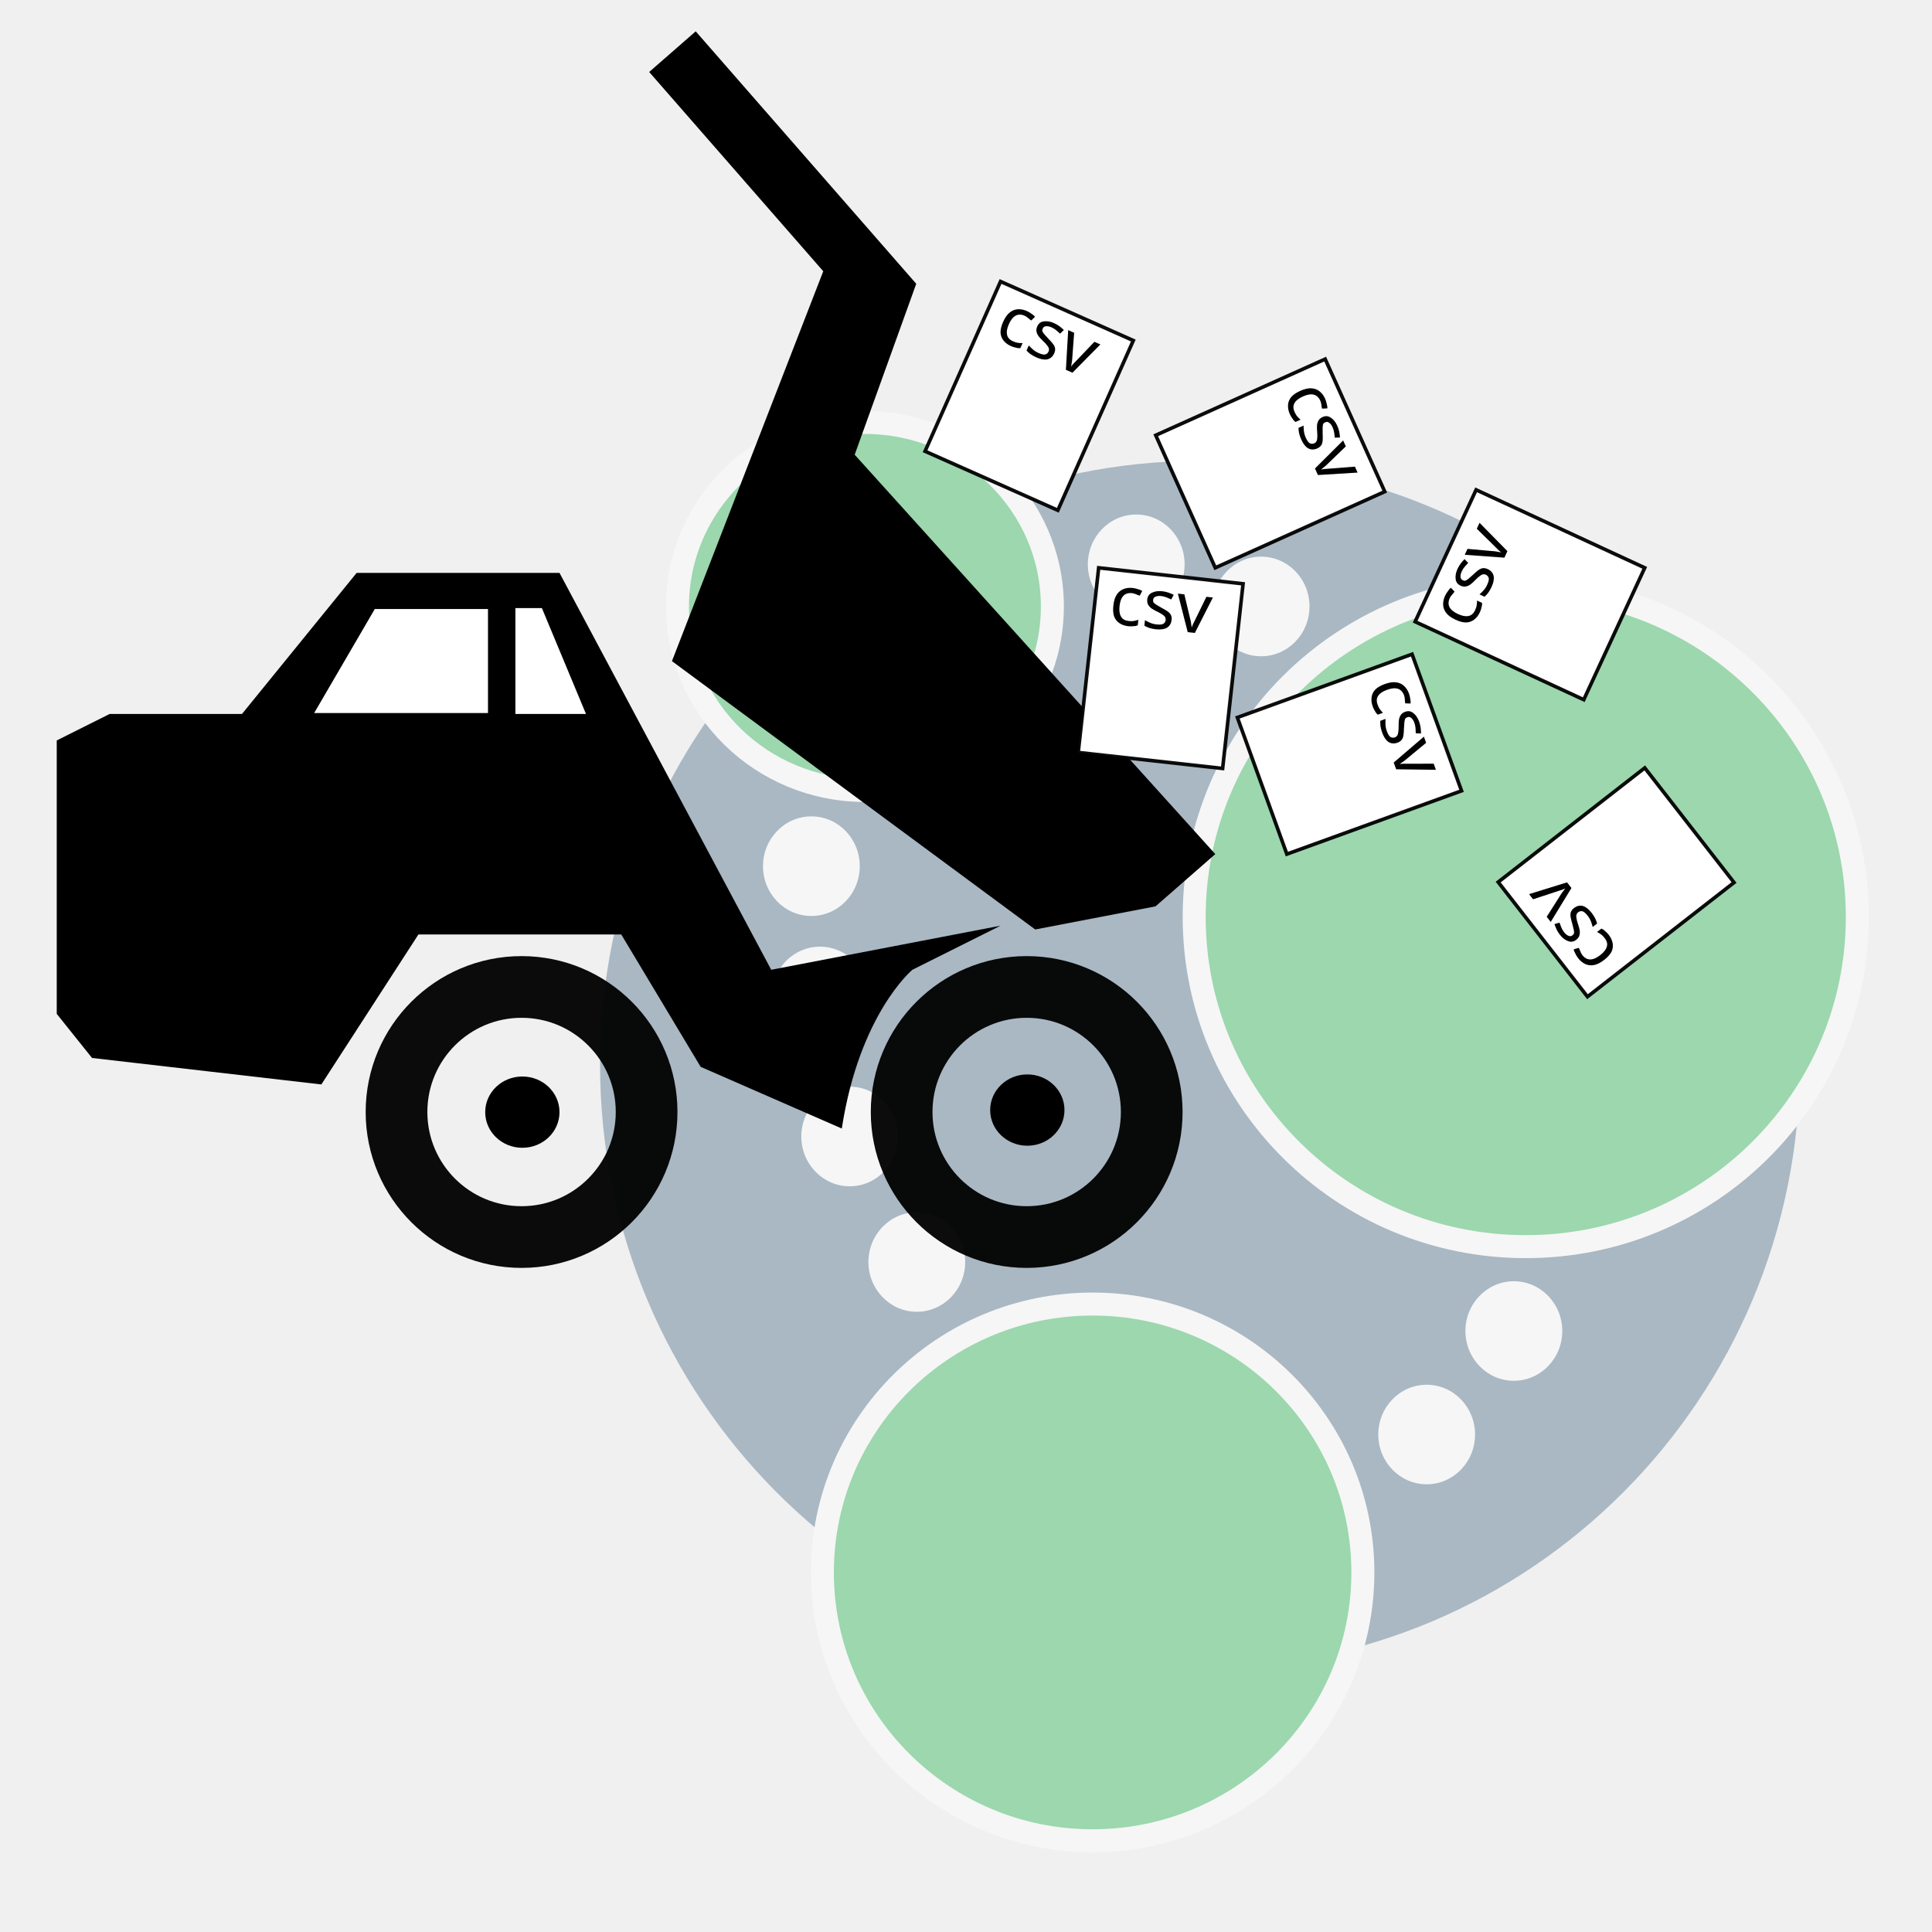
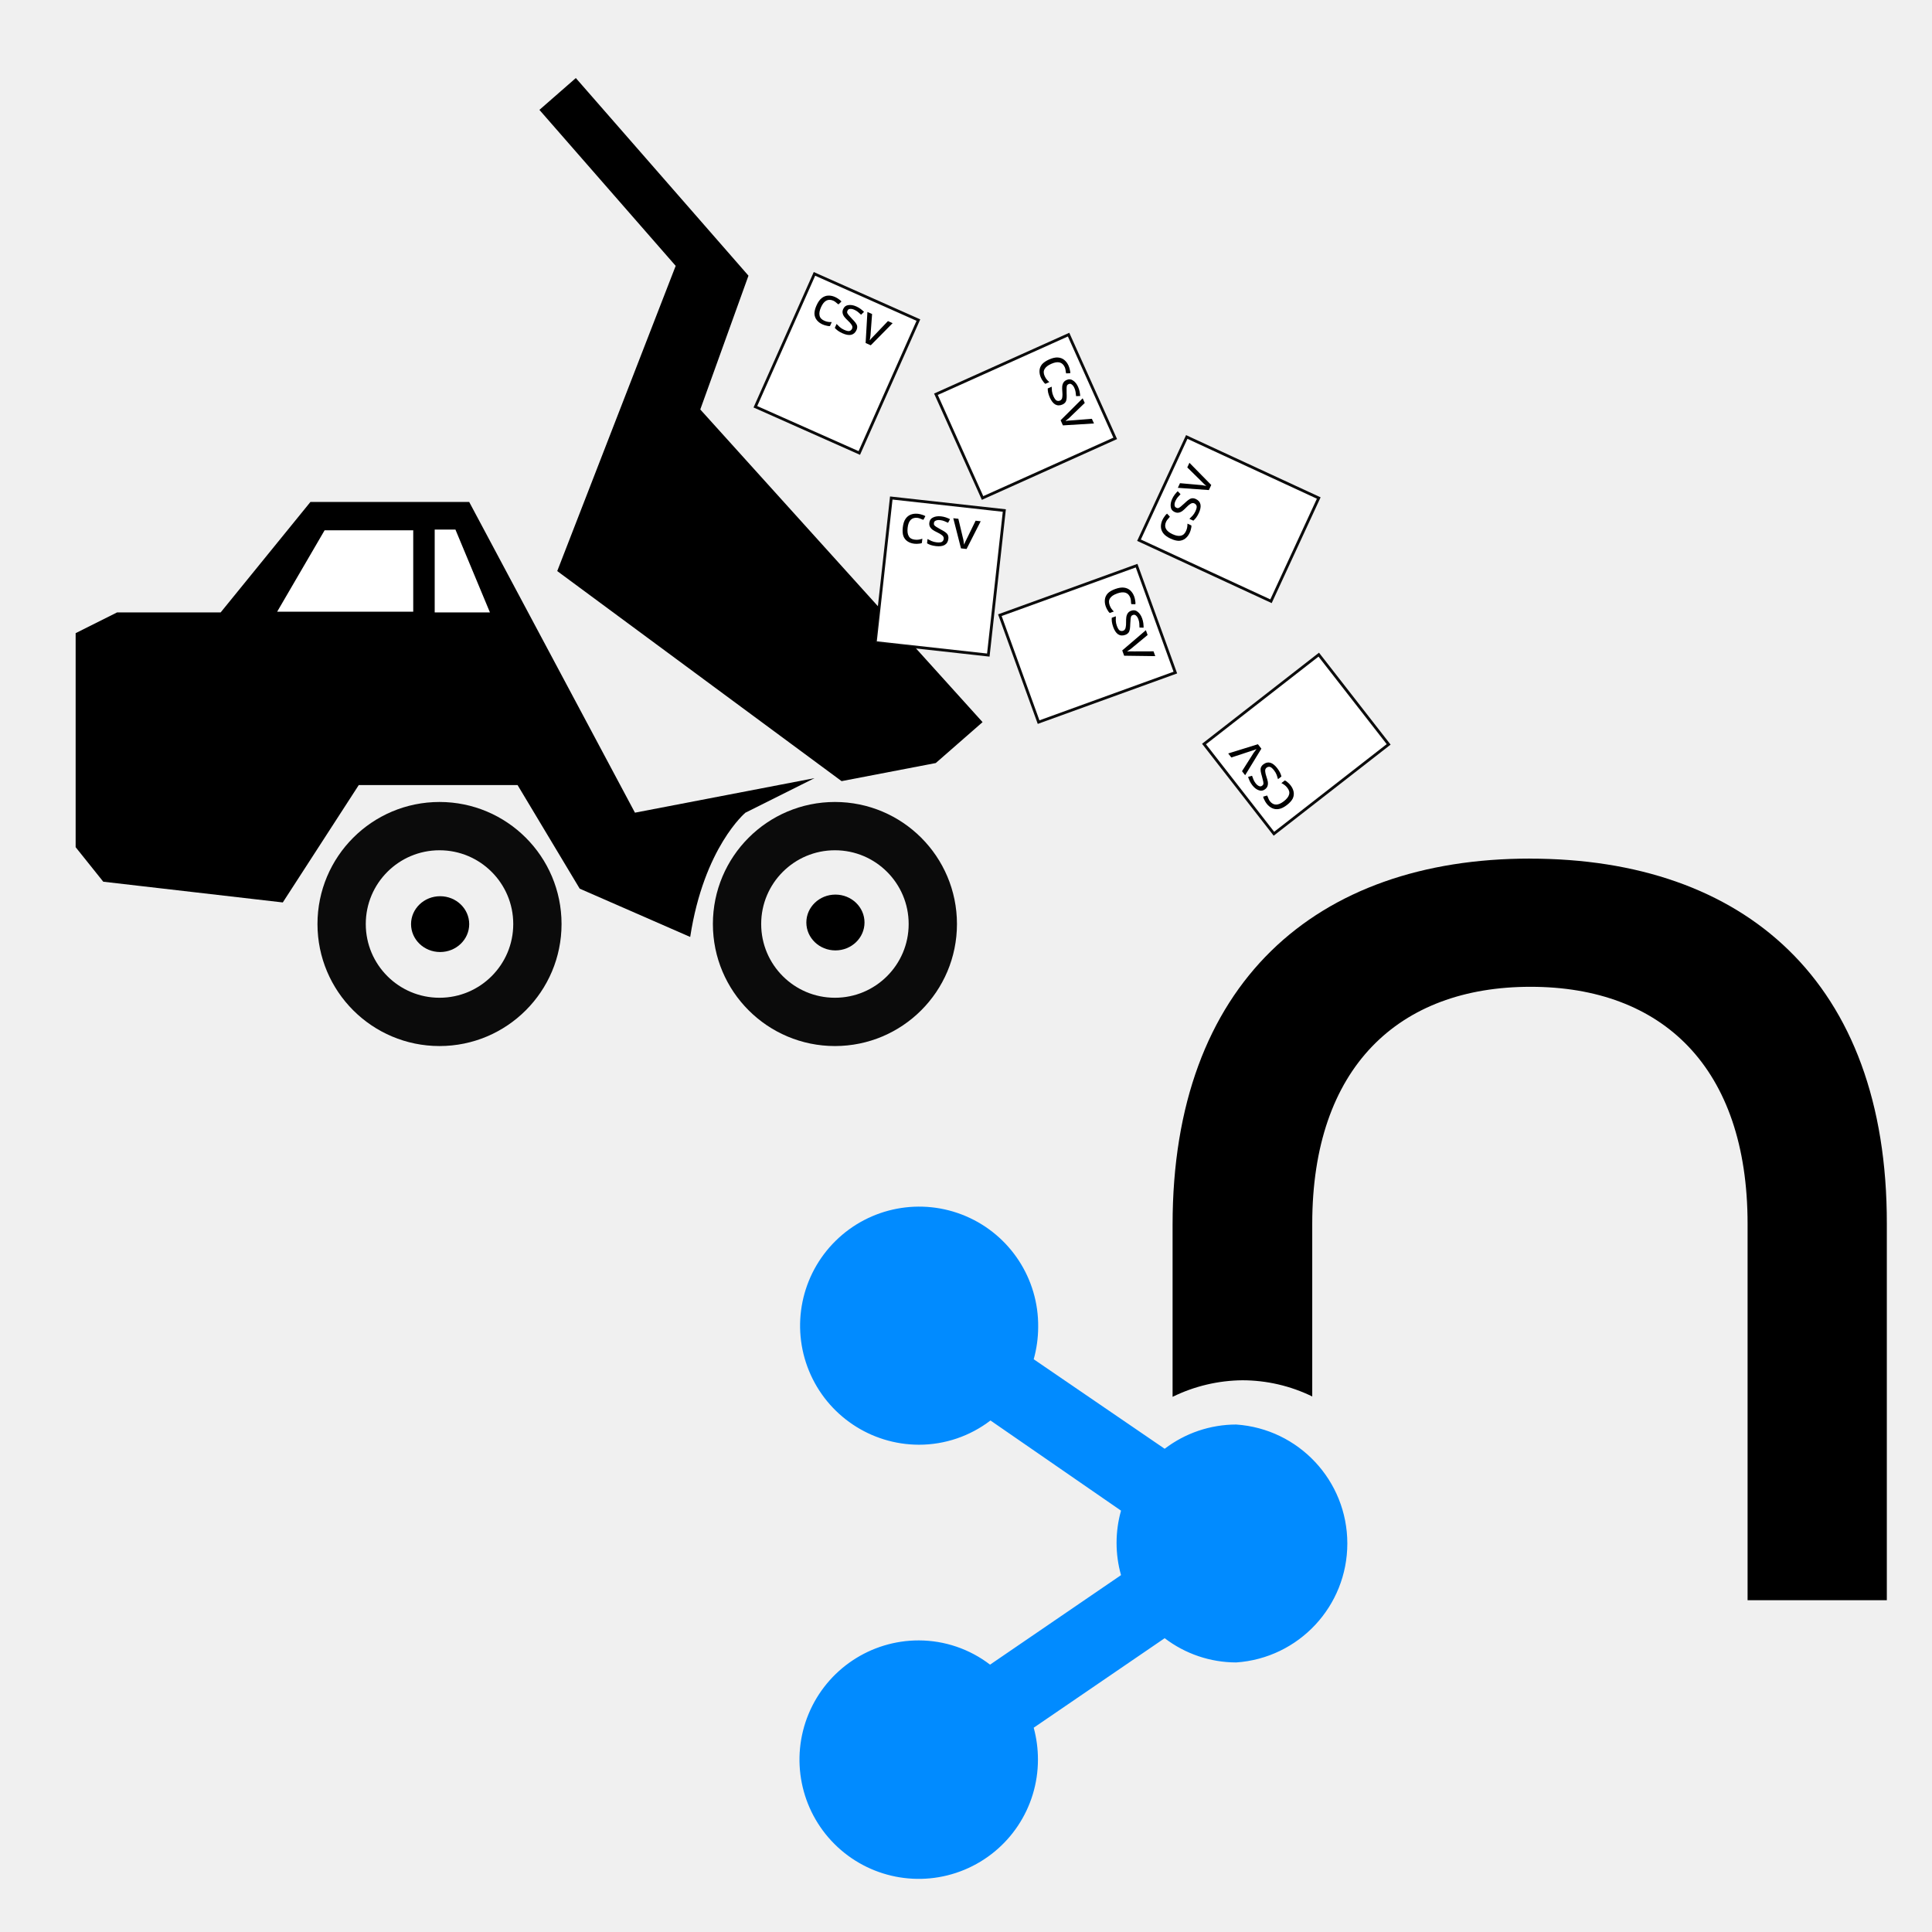
<svg xmlns="http://www.w3.org/2000/svg" version="1.1" x="0px" y="0px" width="42px" height="42px" viewBox="0 0 42 42" enable-background="new 0 0 42 42" xml:space="preserve">
-   <g transform="translate(5.710601,3.600931)" style="opacity:0.4">
-     <ellipse cx="20.375" cy="19.542" rx="13.041" ry="13.124" style="fill:#3f6380" />
-     <ellipse stroke-miterlimit="10" cx="27.458" cy="16.333" rx="7.208" ry="7.167" style="fill:#1db24b;stroke:#ffffff;stroke-width:0.5;stroke-miterlimit:10" />
-     <ellipse stroke-miterlimit="10" cx="18.042" cy="30.582" rx="5.875" ry="5.834" style="fill:#1db24b;stroke:#ffffff;stroke-width:0.5;stroke-miterlimit:10" />
-     <ellipse stroke-miterlimit="10" cx="13.092" cy="9.583" rx="4.075" ry="4" style="fill:#1db24b;stroke:#ffffff;stroke-width:0.5;stroke-miterlimit:10" />
-     <ellipse cx="18.99" cy="8.667" rx="1.052" ry="1.083" style="fill:#ffffff" />
-     <ellipse cx="21.705" cy="9.583" rx="1.052" ry="1.083" style="fill:#ffffff" />
-     <ellipse cx="11.928" cy="15.229" rx="1.052" ry="1.083" style="fill:#ffffff" />
-     <ellipse cx="12.115" cy="18.062" rx="1.052" ry="1.083" style="fill:#ffffff" />
-     <ellipse cx="12.761" cy="21.105" rx="1.052" ry="1.083" style="fill:#ffffff" />
-     <ellipse cx="14.22" cy="23.834" rx="1.052" ry="1.082" style="fill:#ffffff" />
-     <ellipse cx="27.199" cy="25.334" rx="1.053" ry="1.082" style="fill:#ffffff" />
-     <ellipse cx="25.304" cy="27.584" rx="1.052" ry="1.082" style="fill:#ffffff" />
-   </g>
-   <g transform="matrix(1.556025,0,0,1.556025,-3.14519,-0.1047118)">
-     <circle r="1.747" cy="15.603" cx="9.308" style="fill:none;fill-opacity:1;stroke:#000000;stroke-width:0.862;stroke-miterlimit:4;stroke-dasharray:none;stroke-opacity:0.95" />
-     <circle r="1.747" cy="15.603" cx="16.365" style="fill:none;fill-opacity:1;stroke:#000000;stroke-width:0.862;stroke-miterlimit:4;stroke-dasharray:none;stroke-opacity:0.95" />
-     <ellipse ry="0.498" rx="0.519" cy="15.605" cx="9.319" style="fill:#000000;fill-opacity:1;stroke:none;stroke-width:3.25;stroke-miterlimit:4;stroke-dasharray:none;stroke-opacity:0.95" />
-     <ellipse ry="0.498" rx="0.519" cy="15.576" cx="16.374" style="fill:#000000;fill-opacity:1;stroke:none;stroke-width:3.25;stroke-miterlimit:4;stroke-dasharray:none;stroke-opacity:0.95" />
-     <path d="m 13.782,15.834 c 0.246,-1.602 0.986,-2.218 0.986,-2.218 L 16,13 12.796,13.616 9.838,8.071 H 7.004 L 5.402,10.042 H 3.553 l -0.739,0.37 v 3.82 l 0.493,0.616 3.204,0.37 1.356,-2.095 h 2.834 l 1.109,1.849 z" style="fill:#000000;fill-opacity:1;stroke:none;stroke-width:0.084;stroke-linecap:butt;stroke-linejoin:miter;stroke-miterlimit:4;stroke-dasharray:none;stroke-opacity:1" />
-     <path d="m 9.592,8.563 c 0.616,1.479 0.616,1.479 0.616,1.479 H 9.222 V 8.563 Z" style="fill:#ffffff;fill-opacity:1;stroke:none;stroke-width:0.026px;stroke-linecap:butt;stroke-linejoin:miter;stroke-opacity:1" />
-     <path d="m 8.852,8.563 c 0,1.479 0,1.479 0,1.479 H 6.388 L 7.25,8.563 Z" style="fill:#ffffff;fill-opacity:1;stroke:#000000;stroke-width:0.026px;stroke-linecap:butt;stroke-linejoin:miter;stroke-opacity:1" />
-     <path d="m 11.091,1.073 2.432,2.784 -2.114,5.447 c 0,0 5.075,3.749 5.075,3.749 L 18.165,12.73 19,12 13.962,6.42 14.822,4.032 11.741,0.505 Z" style="fill:#000000;fill-opacity:1;stroke:none;stroke-width:0.025px;stroke-linecap:butt;stroke-linejoin:miter;stroke-opacity:1" />
-     <g transform="matrix(0.26657,0.1185383,-0.1185383,0.26657,15.11096,2.82119)">
-       <rect style="fill:#ffffff;fill-opacity:1;stroke:#000000;stroke-width:0.172;stroke-miterlimit:4;stroke-dasharray:none;stroke-opacity:0.95" width="6.958" height="8.897" x="4.426" y="2.454" />
-       <text xml:space="preserve" style="font-style:normal;font-weight:normal;font-size:5.333px;line-height:1.25;font-family:sans-serif;letter-spacing:0px;word-spacing:0px;fill:#000000;fill-opacity:1;stroke:none" x="5.135" y="5.048">
-         <tspan x="5.135" y="5.048" style="font-size:3.333px">csv</tspan>
+   <g transform="matrix(1.218072,0,0,1.218072,-1.783217,1.081619)">
+     <circle r="1.747" cy="15.603" cx="9.308" style="fill:none;fill-opacity:1;stroke:#000000;stroke-width:0.862;stroke-miterlimit:4;stroke-dasharray:none;stroke-opacity:0.95" id="circle28" />
+     <circle r="1.747" cy="15.603" cx="16.365" style="fill:none;fill-opacity:1;stroke:#000000;stroke-width:0.862;stroke-miterlimit:4;stroke-dasharray:none;stroke-opacity:0.95" id="circle30" />
+     <ellipse ry="0.498" rx="0.519" cy="15.605" cx="9.319" style="fill:#000000;fill-opacity:1;stroke:none;stroke-width:3.25;stroke-miterlimit:4;stroke-dasharray:none;stroke-opacity:0.95" id="ellipse32" />
+     <ellipse ry="0.498" rx="0.519" cy="15.576" cx="16.374" style="fill:#000000;fill-opacity:1;stroke:none;stroke-width:3.25;stroke-miterlimit:4;stroke-dasharray:none;stroke-opacity:0.95" id="ellipse34" />
+     <path d="m 13.782,15.834 c 0.246,-1.602 0.986,-2.218 0.986,-2.218 L 16,13 12.796,13.616 9.838,8.071 H 7.004 L 5.402,10.042 H 3.553 l -0.739,0.37 v 3.82 l 0.493,0.616 3.204,0.37 1.356,-2.095 h 2.834 l 1.109,1.849 z" style="fill:#000000;fill-opacity:1;stroke:none;stroke-width:0.084;stroke-linecap:butt;stroke-linejoin:miter;stroke-miterlimit:4;stroke-dasharray:none;stroke-opacity:1" id="path36" />
+     <path d="m 9.592,8.563 c 0.616,1.479 0.616,1.479 0.616,1.479 H 9.222 V 8.563 Z" style="fill:#ffffff;fill-opacity:1;stroke:none;stroke-width:0.026px;stroke-linecap:butt;stroke-linejoin:miter;stroke-opacity:1" id="path38" />
+     <path d="m 8.852,8.563 c 0,1.479 0,1.479 0,1.479 H 6.388 L 7.25,8.563 Z" style="fill:#ffffff;fill-opacity:1;stroke:#000000;stroke-width:0.026px;stroke-linecap:butt;stroke-linejoin:miter;stroke-opacity:1" id="path40" />
+     <path d="m 11.091,1.073 2.432,2.784 -2.114,5.447 c 0,0 5.075,3.749 5.075,3.749 L 18.165,12.73 19,12 13.962,6.42 14.822,4.032 11.741,0.505 Z" style="fill:#000000;fill-opacity:1;stroke:none;stroke-width:0.025px;stroke-linecap:butt;stroke-linejoin:miter;stroke-opacity:1" id="path42" />
+     <g transform="matrix(0.26657,0.1185383,-0.1185383,0.26657,15.11096,2.82119)" id="g50">
+       <rect style="fill:#ffffff;fill-opacity:1;stroke:#000000;stroke-width:0.172;stroke-miterlimit:4;stroke-dasharray:none;stroke-opacity:0.95" width="6.958" height="8.897" x="4.426" y="2.454" id="rect44" />
+       <text xml:space="preserve" style="font-style:normal;font-weight:normal;font-size:5.333px;line-height:1.25;font-family:sans-serif;letter-spacing:0px;word-spacing:0px;fill:#000000;fill-opacity:1;stroke:none" x="5.135" y="5.048" id="text48">
+         <tspan x="5.135" y="5.048" style="font-size:3.333px" id="tspan46">csv</tspan>
      </text>
    </g>
-     <g transform="matrix(0.1196011,0.2660949,-0.2660949,0.1196011,20.65887,3.612969)">
-       <rect style="fill:#ffffff;fill-opacity:1;stroke:#000000;stroke-width:0.172;stroke-miterlimit:4;stroke-dasharray:none;stroke-opacity:0.95" width="6.958" height="8.897" x="4.426" y="2.454" />
+     <g transform="matrix(0.1196011,0.2660949,-0.2660949,0.1196011,20.65887,3.612969)" id="g57">
+       <rect style="fill:#ffffff;fill-opacity:1;stroke:#000000;stroke-width:0.172;stroke-miterlimit:4;stroke-dasharray:none;stroke-opacity:0.95" width="6.958" height="8.897" x="4.426" y="2.454" id="rect52" />
      <text xml:space="preserve" style="font-style:normal;font-weight:normal;font-size:5.333px;line-height:1.25;font-family:sans-serif;letter-spacing:0px;word-spacing:0px;fill:#000000;fill-opacity:1;stroke:none" x="5.135" y="5.048" id="text837-7-7">
-         <tspan x="5.135" y="5.048" style="font-size:3.333px">csv</tspan>
+         <tspan x="5.135" y="5.048" style="font-size:3.333px" id="tspan54">csv</tspan>
      </text>
    </g>
-     <g transform="matrix(0.2899644,0.03211758,-0.03211758,0.2899644,16.16614,7.146308)">
-       <rect style="fill:#ffffff;fill-opacity:1;stroke:#000000;stroke-width:0.172;stroke-miterlimit:4;stroke-dasharray:none;stroke-opacity:0.95" width="6.958" height="8.897" x="4.426" y="2.454" />
-       <text xml:space="preserve" style="font-style:normal;font-weight:normal;font-size:5.333px;line-height:1.25;font-family:sans-serif;letter-spacing:0px;word-spacing:0px;fill:#000000;fill-opacity:1;stroke:none" x="5.135" y="5.048">
-         <tspan x="5.135" y="5.048" style="font-size:3.333px">csv</tspan>
+     <g transform="matrix(0.2899644,0.03211758,-0.03211758,0.2899644,16.16614,7.146308)" id="g65">
+       <rect style="fill:#ffffff;fill-opacity:1;stroke:#000000;stroke-width:0.172;stroke-miterlimit:4;stroke-dasharray:none;stroke-opacity:0.95" width="6.958" height="8.897" x="4.426" y="2.454" id="rect59" />
+       <text xml:space="preserve" style="font-style:normal;font-weight:normal;font-size:5.333px;line-height:1.25;font-family:sans-serif;letter-spacing:0px;word-spacing:0px;fill:#000000;fill-opacity:1;stroke:none" x="5.135" y="5.048" id="text63">
+         <tspan x="5.135" y="5.048" style="font-size:3.333px" id="tspan61">csv</tspan>
      </text>
    </g>
-     <g transform="matrix(0.09935915,0.2742967,-0.2742967,0.09935915,21.98242,7.749364)">
-       <rect style="fill:#ffffff;fill-opacity:1;stroke:#000000;stroke-width:0.172;stroke-miterlimit:4;stroke-dasharray:none;stroke-opacity:0.95" width="6.958" height="8.897" x="4.426" y="2.454" />
-       <text xml:space="preserve" style="font-style:normal;font-weight:normal;font-size:5.333px;line-height:1.25;font-family:sans-serif;letter-spacing:0px;word-spacing:0px;fill:#000000;fill-opacity:1;stroke:none" x="5.135" y="5.048">
-         <tspan x="5.135" y="5.048" style="font-size:3.333px">csv</tspan>
+     <g transform="matrix(0.09935915,0.2742967,-0.2742967,0.09935915,21.98242,7.749364)" id="g73">
+       <rect style="fill:#ffffff;fill-opacity:1;stroke:#000000;stroke-width:0.172;stroke-miterlimit:4;stroke-dasharray:none;stroke-opacity:0.95" width="6.958" height="8.897" x="4.426" y="2.454" id="rect67" />
+       <text xml:space="preserve" style="font-style:normal;font-weight:normal;font-size:5.333px;line-height:1.25;font-family:sans-serif;letter-spacing:0px;word-spacing:0px;fill:#000000;fill-opacity:1;stroke:none" x="5.135" y="5.048" id="text71">
+         <tspan x="5.135" y="5.048" style="font-size:3.333px" id="tspan69">csv</tspan>
      </text>
    </g>
-     <g transform="matrix(0.1224541,-0.2647941,0.2647941,0.1224541,20.60017,9.624608)">
-       <rect style="fill:#ffffff;fill-opacity:1;stroke:#000000;stroke-width:0.172;stroke-miterlimit:4;stroke-dasharray:none;stroke-opacity:0.95" width="6.958" height="8.897" x="4.426" y="2.454" />
-       <text xml:space="preserve" style="font-style:normal;font-weight:normal;font-size:5.333px;line-height:1.25;font-family:sans-serif;letter-spacing:0px;word-spacing:0px;fill:#000000;fill-opacity:1;stroke:none" x="5.135" y="5.048">
-         <tspan x="5.135" y="5.048" style="font-size:3.333px">csv</tspan>
+     <g transform="matrix(0.1224541,-0.2647941,0.2647941,0.1224541,20.60017,9.624608)" id="g81">
+       <rect style="fill:#ffffff;fill-opacity:1;stroke:#000000;stroke-width:0.172;stroke-miterlimit:4;stroke-dasharray:none;stroke-opacity:0.95" width="6.958" height="8.897" x="4.426" y="2.454" id="rect75" />
+       <text xml:space="preserve" style="font-style:normal;font-weight:normal;font-size:5.333px;line-height:1.25;font-family:sans-serif;letter-spacing:0px;word-spacing:0px;fill:#000000;fill-opacity:1;stroke:none" x="5.135" y="5.048" id="text79">
+         <tspan x="5.135" y="5.048" style="font-size:3.333px" id="tspan77">csv</tspan>
      </text>
    </g>
    <g transform="matrix(-0.1792798,-0.2301514,0.2301514,-0.1792798,24.42856,15.45068)">
      <rect style="fill:#ffffff;fill-opacity:1;stroke:#000000;stroke-width:0.172;stroke-miterlimit:4;stroke-dasharray:none;stroke-opacity:0.95" width="6.958" height="8.897" x="4.426" y="2.454" />
      <text xml:space="preserve" style="font-style:normal;font-weight:normal;font-size:5.333px;line-height:1.25;font-family:sans-serif;letter-spacing:0px;word-spacing:0px;fill:#000000;fill-opacity:1;stroke:none" x="5.135" y="5.048">
        <tspan x="5.135" y="5.048" style="font-size:3.333px">csv</tspan>
      </text>
    </g>
  </g>
+   <path d="m 33.259,18.665 c -4.649,0 -7.768,2.707 -7.768,7.957 v 3.744 a 3.515,3.515 0 0 1 1.516,-0.36 3.467,3.467 0 0 1 1.52,0.352 v -3.752 c 0,-3.405 1.881,-5.154 4.745,-5.154 2.865,0 4.719,1.749 4.719,5.154 v 8.181 h 3.027 v -8.181 c 0.009,-5.281 -3.111,-7.94 -7.76,-7.94 z" style="stroke-width:0.439" />
+   <path style="fill:#018bff;stroke-width:0.439" d="m 26.874,30.968 a 2.566,2.566 0 0 0 -1.555,0.527 l -2.847,-1.946 a 2.636,2.636 0 0 0 0.097,-0.699 2.588,2.588 0 1 0 -2.592,2.557 2.553,2.553 0 0 0 1.555,-0.527 l 2.838,1.96 a 2.588,2.588 0 0 0 0,1.402 l -2.847,1.946 a 2.553,2.553 0 0 0 -1.547,-0.527 2.592,2.592 0 1 0 2.588,2.588 2.636,2.636 0 0 0 -0.092,-0.69 l 2.847,-1.946 a 2.566,2.566 0 0 0 1.555,0.527 2.592,2.592 0 0 0 0,-5.172 z" />
</svg>
